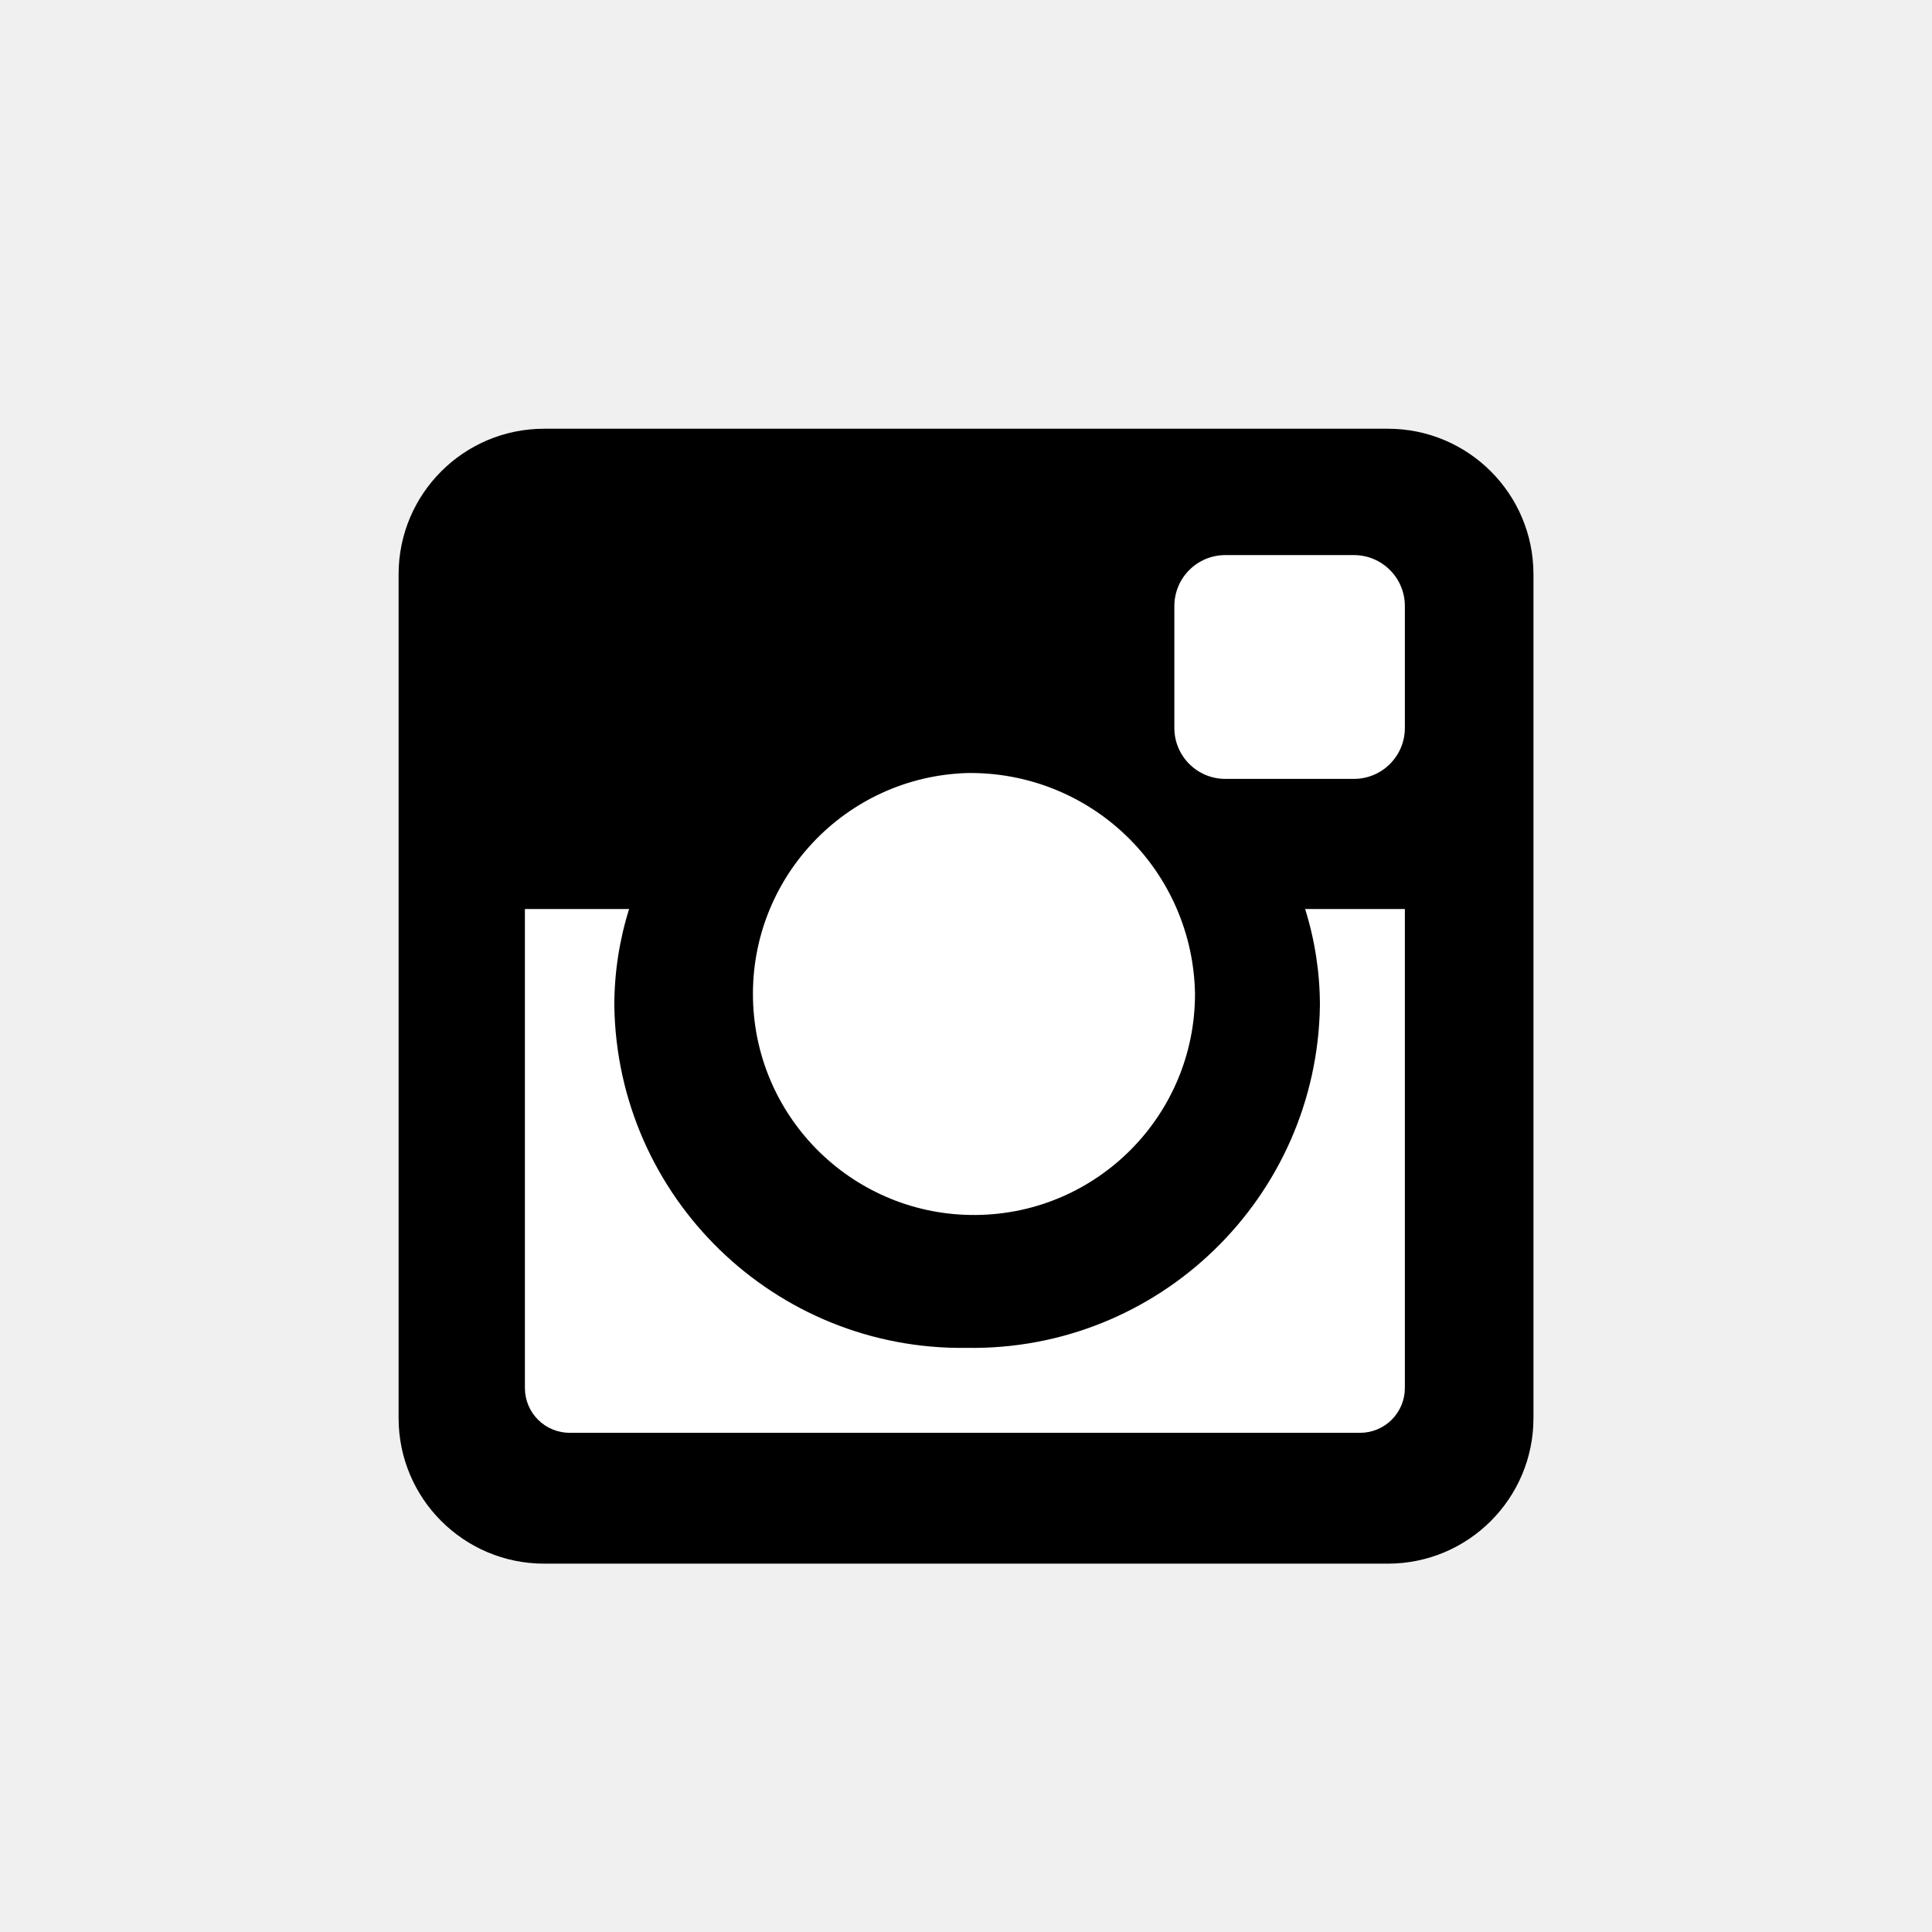
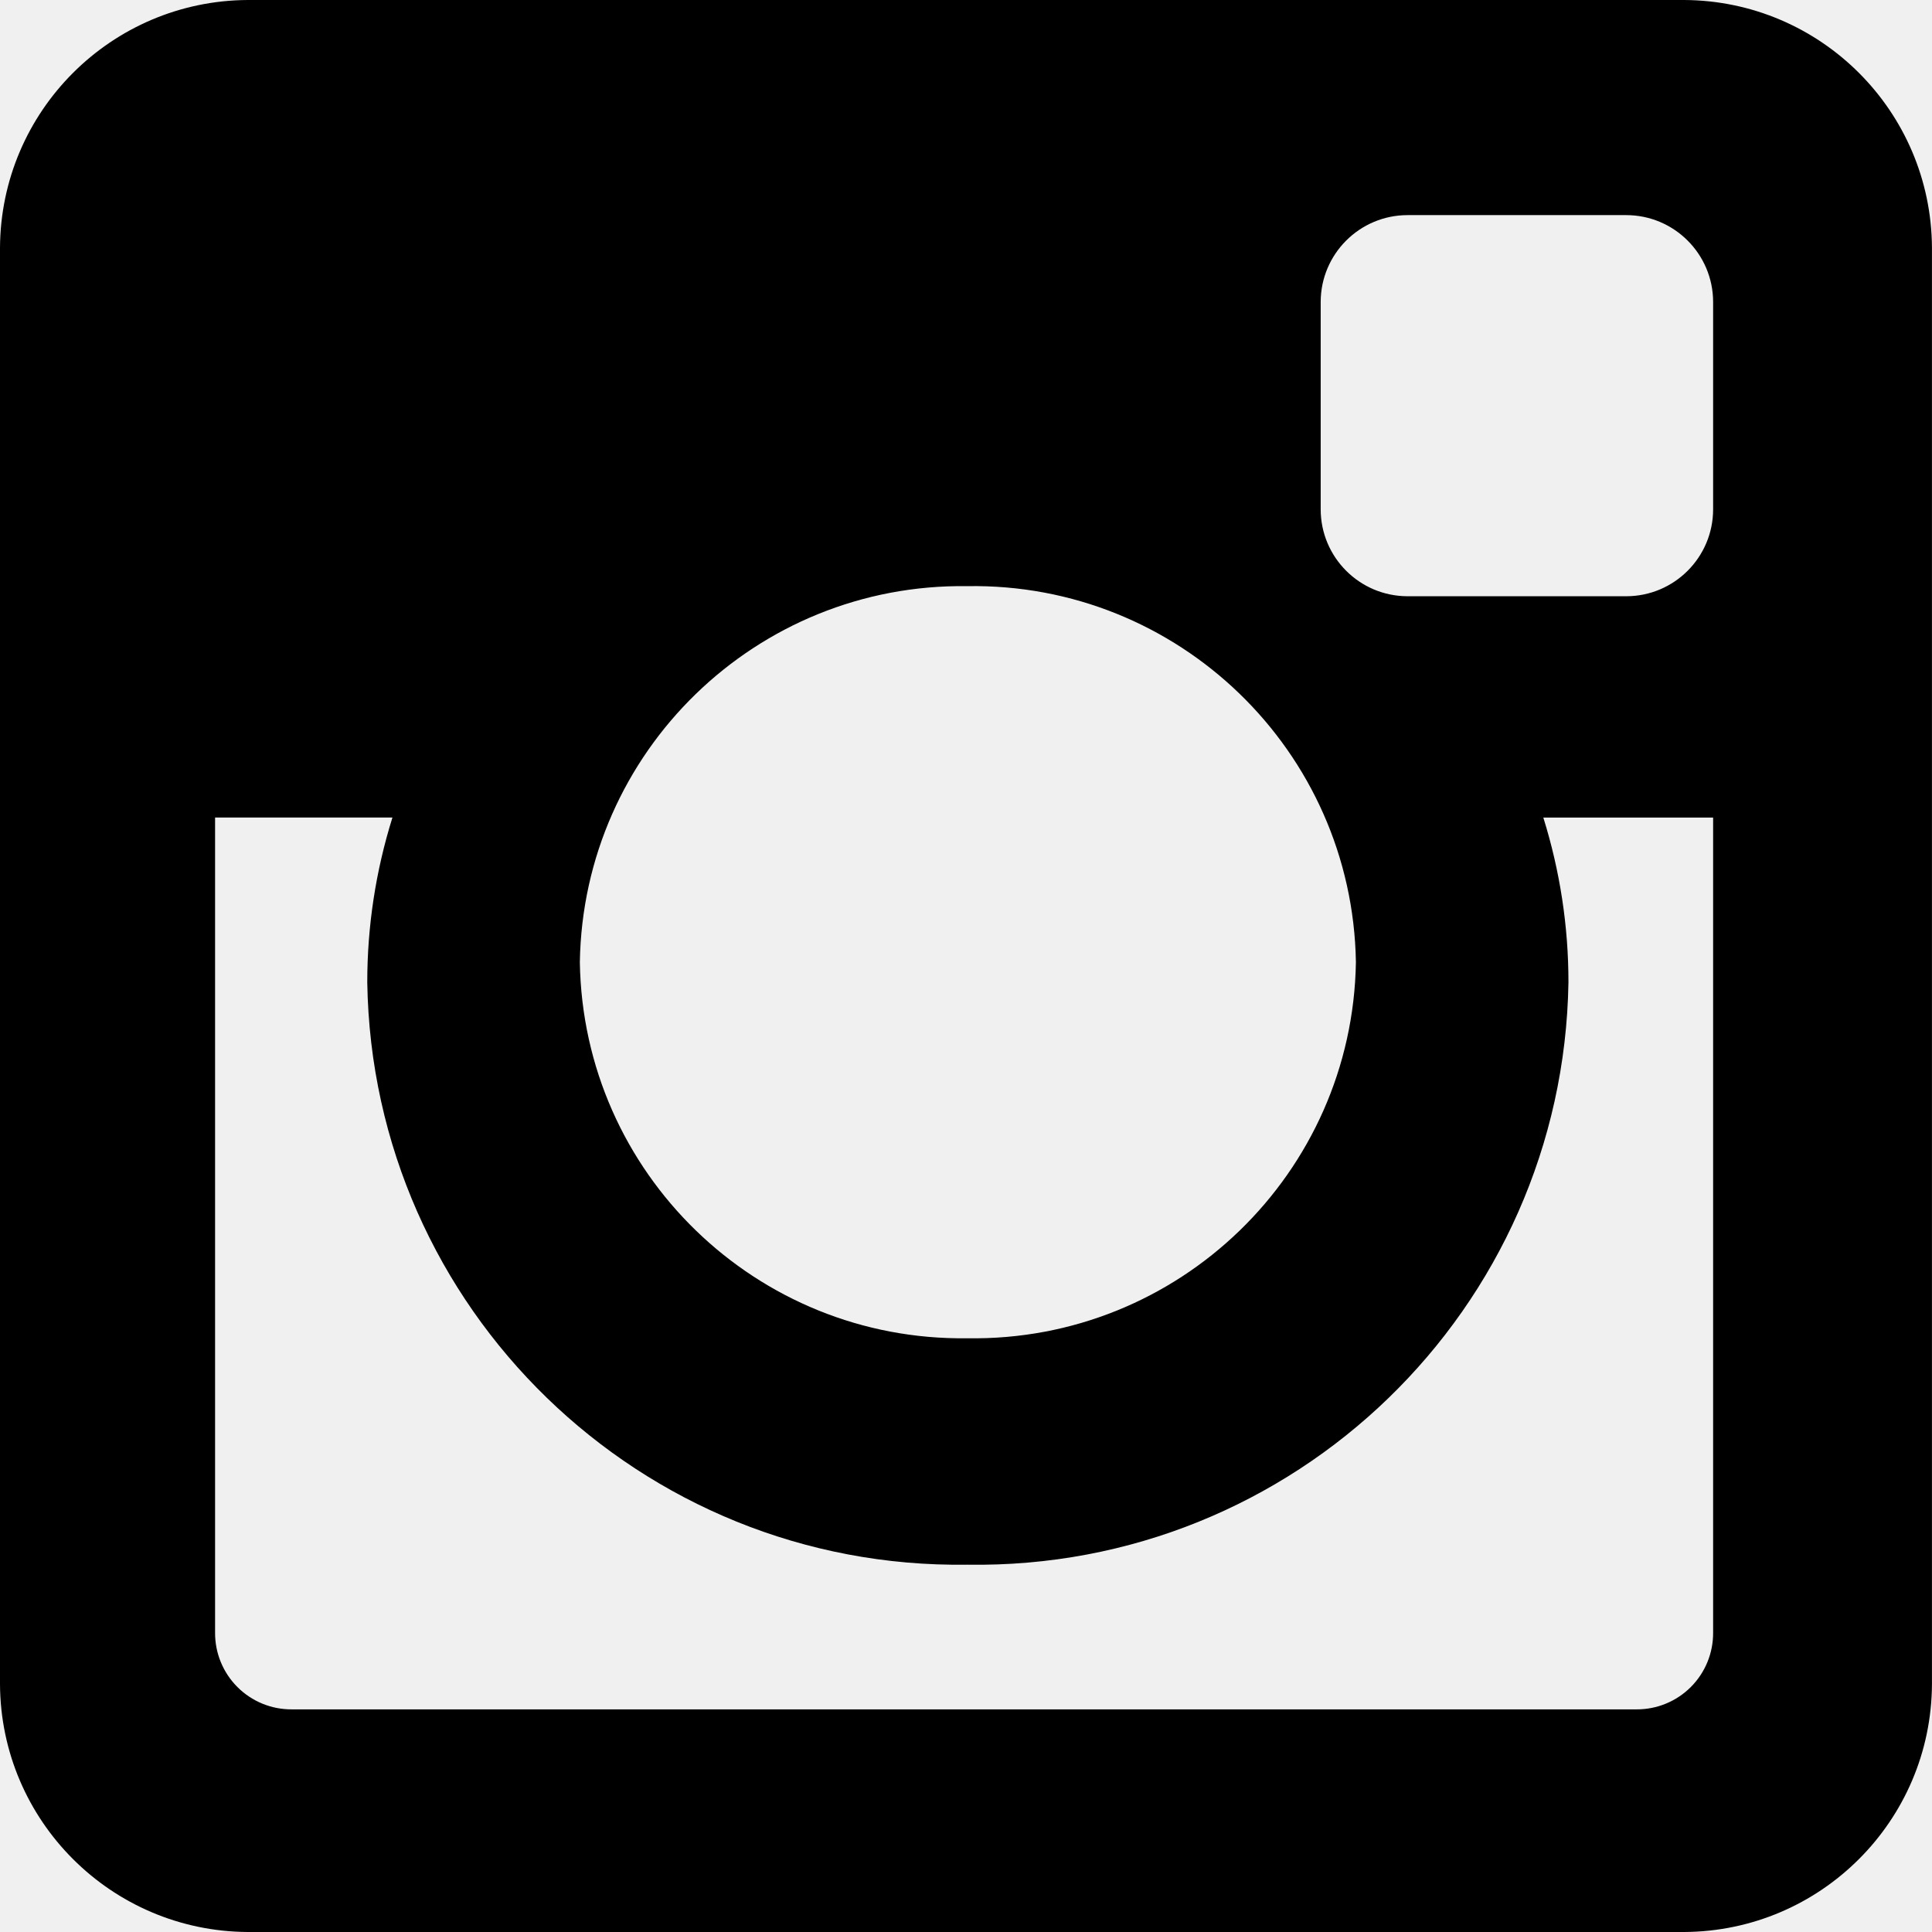
- <svg width="32" height="32" viewBox="0 0 32 32">
-   <path d="M9.013,7.101h13.975a2.411,2.411,0,0,1,2.411,2.411V23.488a2.411,2.411,0,0,1-2.411,2.411H9.013a2.411,2.411,0,0,1-2.411-2.411V9.512A2.411,2.411,0,0,1,9.013,7.101Z" />
-   <path d="M23.269,15.056H21.617a5.355,5.355,0,0,1,.245,1.603A5.758,5.758,0,0,1,16.012,22.325,5.755,5.755,0,0,1,10.175,16.659a5.353,5.353,0,0,1,.245-1.603H8.694v7.93a0.742,0.742,0,0,0,.747.746h13.082a0.742,0.742,0,0,0,.746-0.746v-7.93Z" fill="#fff" />
-   <path d="M16.012,12.804a3.661,3.661,0,1,0,3.781,3.659A3.717,3.717,0,0,0,16.012,12.804Z" fill="#fff" />
-   <path d="M20.295,9.194h2.13a0.844,0.844,0,0,1,.844.844v2.019a0.844,0.844,0,0,1-.844.844H20.295a0.844,0.844,0,0,1-.844-0.844V10.039A0.844,0.844,0,0,1,20.295,9.194Z" fill="#fff" />
+ <svg width="47.832" height="47.833" viewBox="0 0 47.832 47.833" class="svgIcon" aria-hidden="true" preserveAspectRatio="xMidYMid meet">
+   <path d="M47.832 41.697a6.167 6.167 0 0 1-6.135 6.136H6.135A6.167 6.167 0 0 1 0 41.697V6.135A6.167 6.167 0 0 1 6.135 0h35.562a6.167 6.167 0 0 1 6.135 6.135zm-5.418-21.455H38.21a13.628 13.628 0 0 1 .622 4.079 14.651 14.651 0 0 1-14.885 14.418A14.644 14.644 0 0 1 9.093 24.321a13.621 13.621 0 0 1 .623-4.08H5.325v20.18a1.888 1.888 0 0 0 1.9 1.9h33.29a1.887 1.887 0 0 0 1.899-1.9zm-18.467-5.73a9.46 9.46 0 0 0-9.591 9.311 9.46 9.46 0 0 0 9.591 9.31 9.466 9.466 0 0 0 9.623-9.31 9.466 9.466 0 0 0-9.623-9.311zm18.467-7.038a2.153 2.153 0 0 0-2.15-2.148h-5.418a2.153 2.153 0 0 0-2.148 2.148v5.138a2.153 2.153 0 0 0 2.148 2.15h5.419a2.153 2.153 0 0 0 2.149-2.15z" />
</svg>
